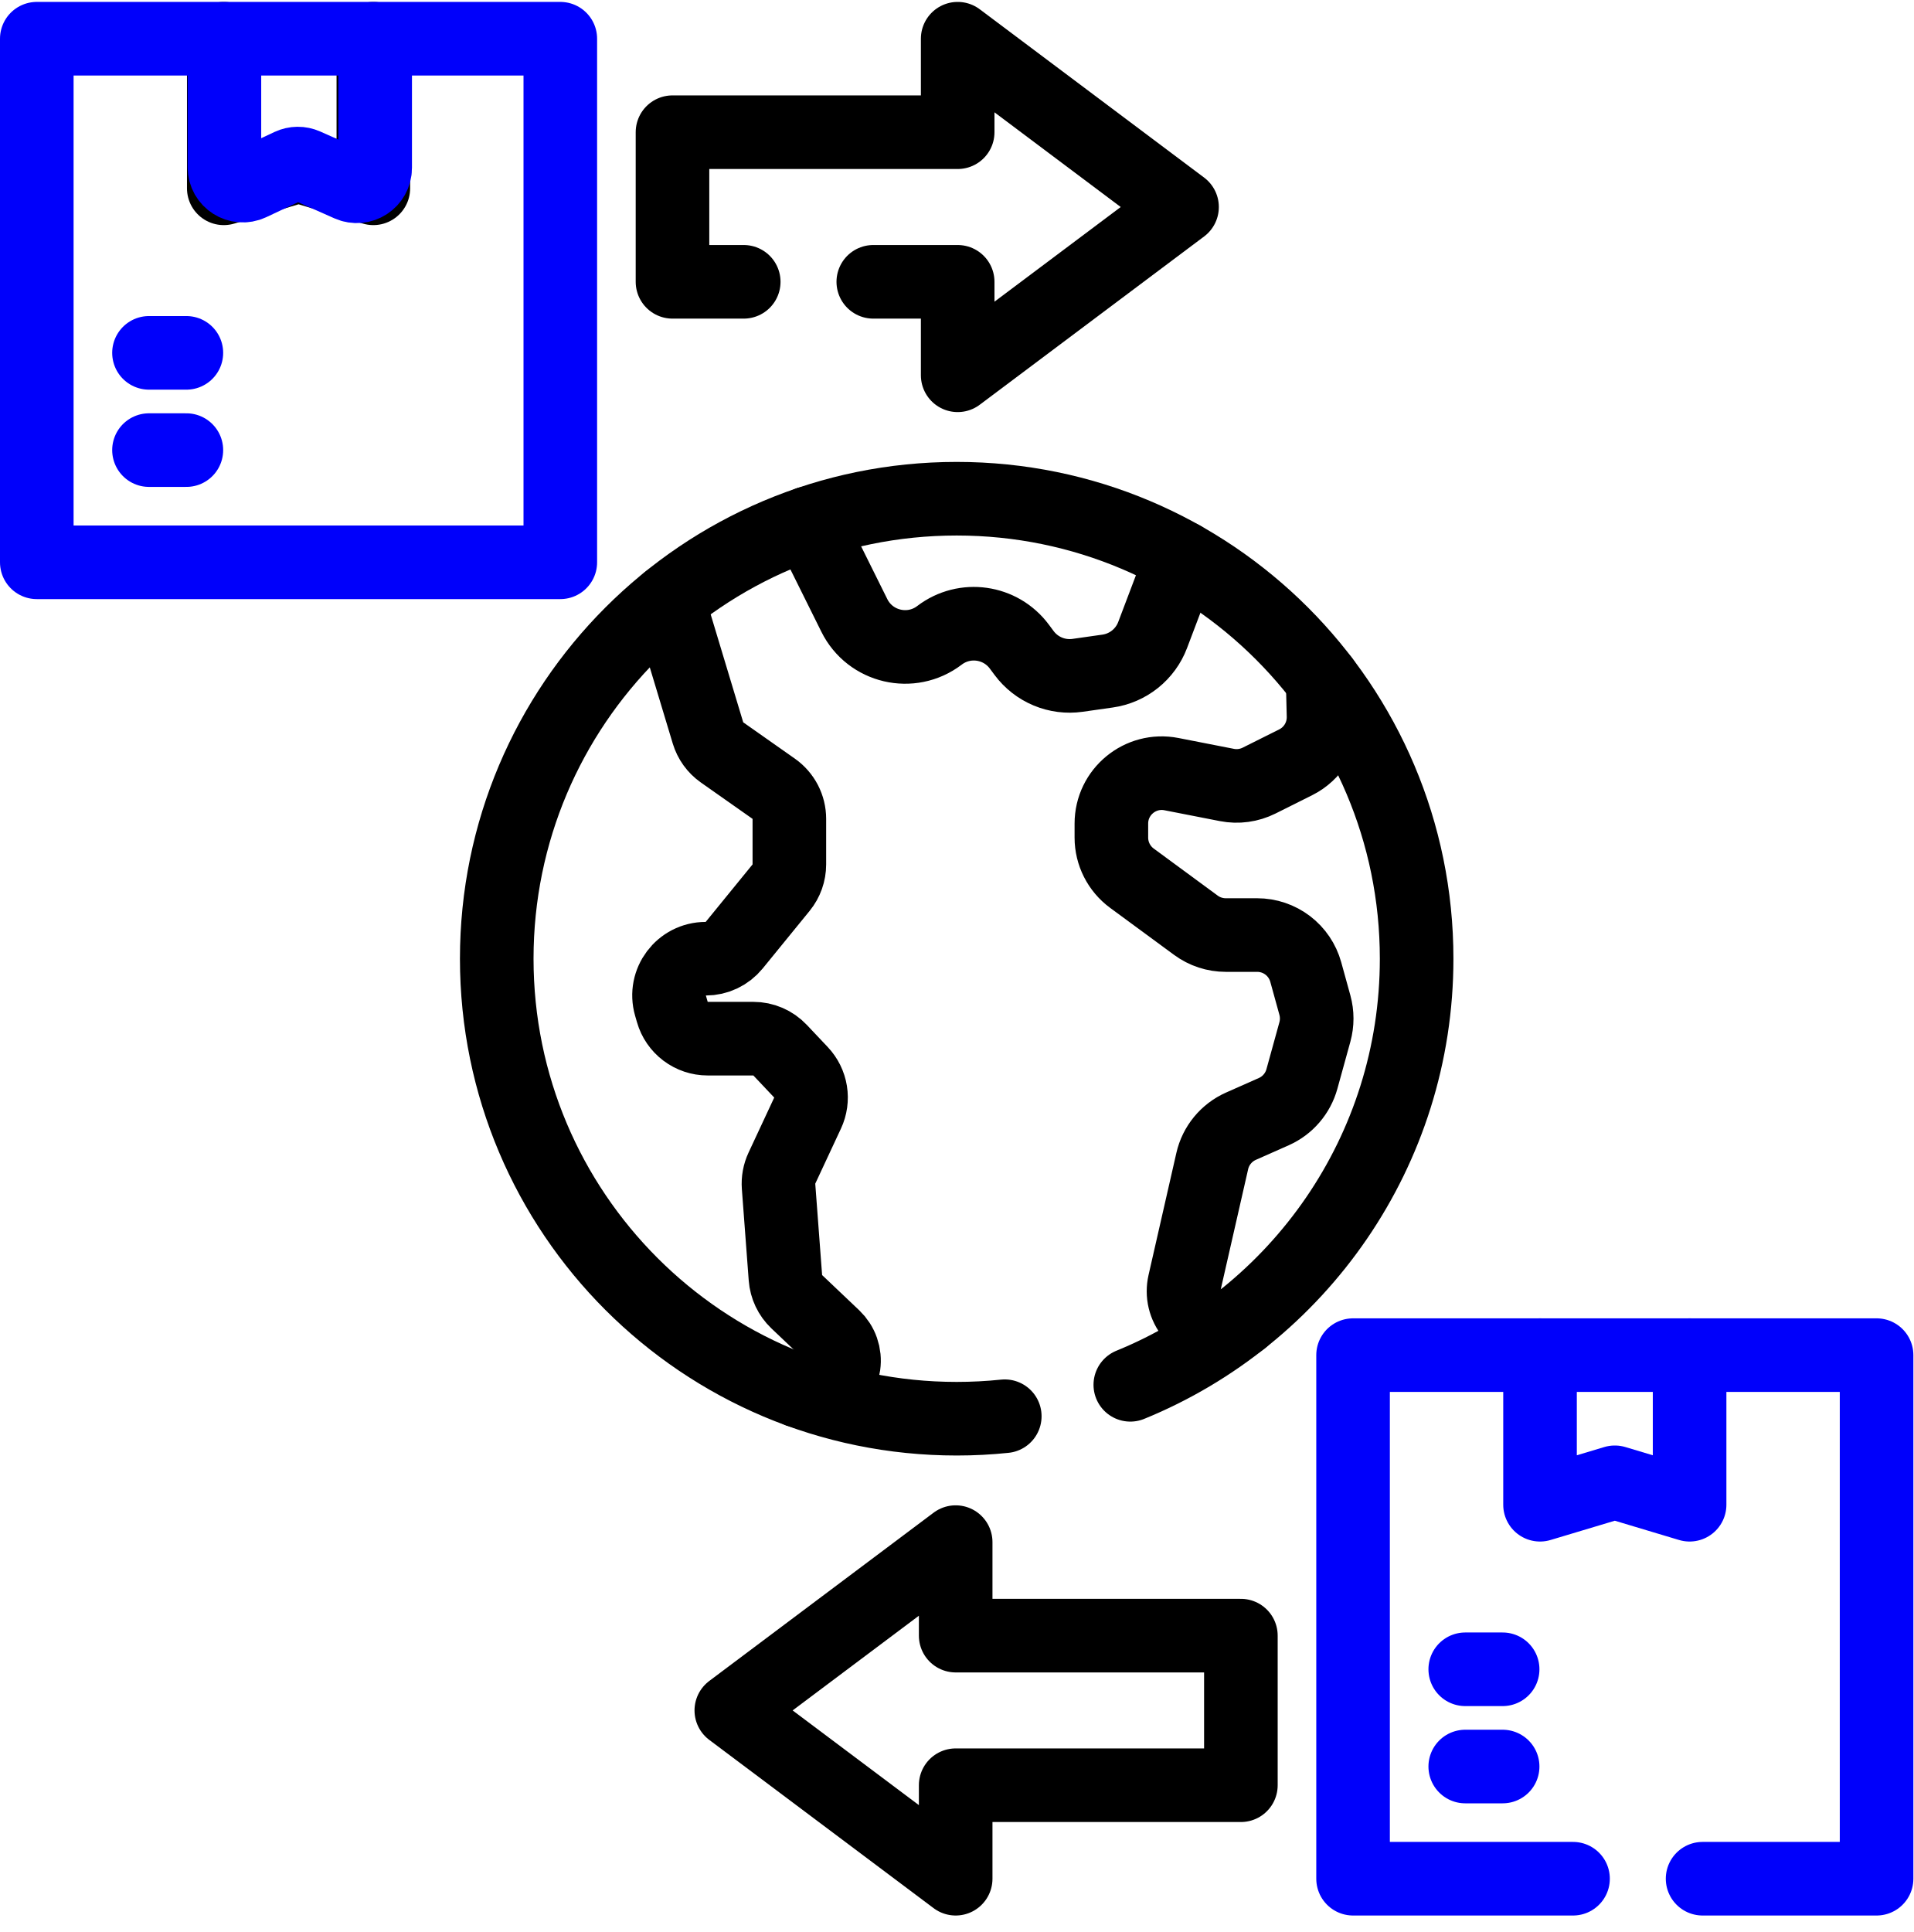
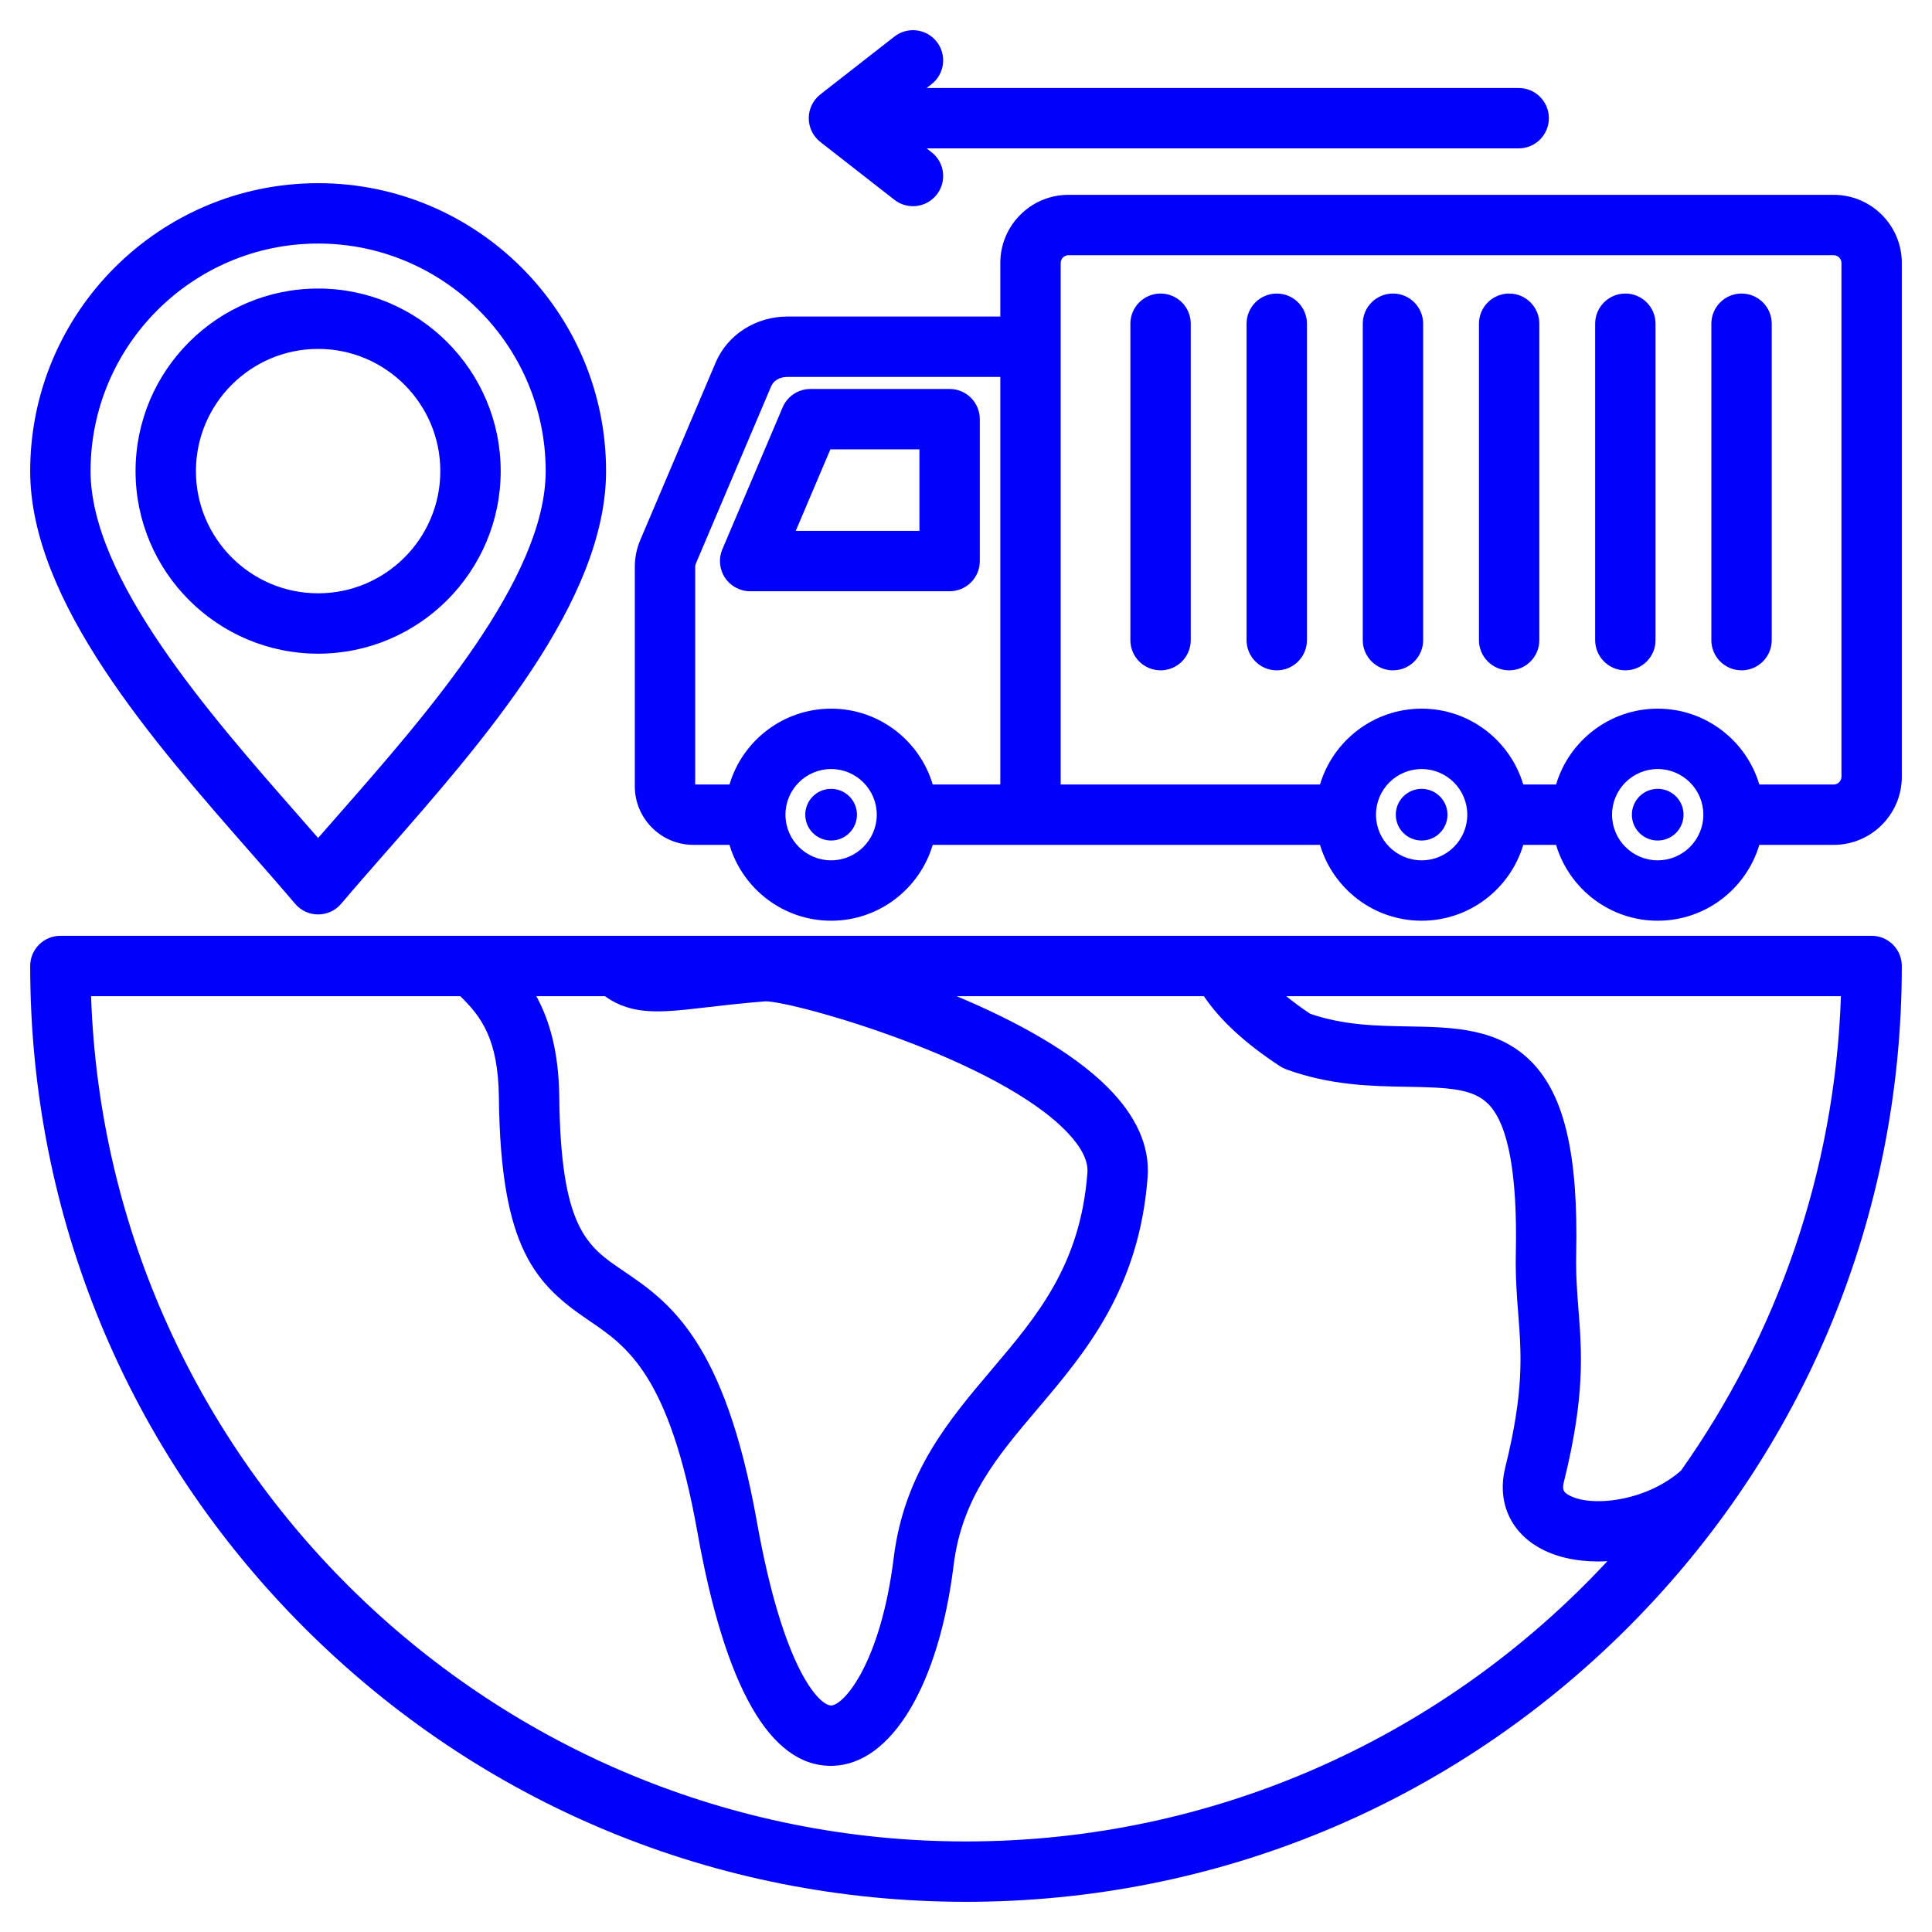
- <svg xmlns="http://www.w3.org/2000/svg" width="104" height="105" viewBox="0 0 104 105" fill="none">
-   <path d="M43.946 28.43L46.437 33.448C47.297 35.181 49.525 35.702 51.064 34.529C52.428 33.489 54.379 33.764 55.404 35.14L55.666 35.492C55.996 35.936 56.441 36.283 56.952 36.496C57.463 36.709 58.022 36.781 58.571 36.703L60.202 36.471C60.748 36.394 61.263 36.171 61.694 35.826C62.124 35.482 62.455 35.028 62.65 34.513L64.245 30.305M43.43 75.595C44.564 76.009 45.693 75.392 45.86 74.196C45.899 73.916 45.871 73.631 45.778 73.364C45.685 73.097 45.529 72.856 45.325 72.662L43.306 70.745C42.947 70.403 42.728 69.941 42.691 69.448L42.318 64.478C42.293 64.137 42.355 63.795 42.5 63.485L43.896 60.493C44.065 60.131 44.122 59.726 44.058 59.331C43.994 58.937 43.813 58.571 43.539 58.28L42.401 57.075C42.214 56.877 41.989 56.72 41.74 56.612C41.491 56.505 41.222 56.449 40.95 56.449H38.462C38.03 56.449 37.609 56.309 37.263 56.048C36.917 55.788 36.665 55.422 36.546 55.007L36.443 54.651C36.076 53.376 37.033 52.104 38.36 52.104C38.656 52.104 38.948 52.038 39.216 51.911C39.483 51.784 39.719 51.599 39.906 51.37L42.457 48.24C42.747 47.884 42.905 47.439 42.905 46.98V44.502C42.905 44.182 42.828 43.867 42.681 43.583C42.533 43.299 42.32 43.054 42.059 42.87L39.245 40.891C38.88 40.634 38.612 40.262 38.483 39.835L36.313 32.64M71.891 36.96L71.94 38.911C71.953 39.431 71.817 39.944 71.549 40.39C71.281 40.836 70.892 41.197 70.427 41.429L68.439 42.423C67.897 42.694 67.282 42.778 66.688 42.662L63.673 42.072C61.982 41.741 60.408 43.036 60.408 44.76V45.522C60.408 46.393 60.823 47.212 61.525 47.729L65.003 50.286C65.473 50.632 66.041 50.818 66.625 50.818H68.334C68.933 50.818 69.516 51.015 69.993 51.378C70.47 51.741 70.814 52.251 70.974 52.829L71.47 54.626C71.601 55.103 71.601 55.606 71.47 56.083L70.764 58.641C70.656 59.031 70.463 59.393 70.198 59.7C69.934 60.008 69.604 60.252 69.234 60.416L67.452 61.206C67.062 61.379 66.718 61.64 66.447 61.969C66.176 62.298 65.985 62.686 65.891 63.102L64.378 69.74C64.311 70.034 64.312 70.339 64.382 70.632C64.452 70.924 64.588 71.197 64.781 71.429C65.458 72.245 66.666 72.38 67.498 71.722" stroke="black" stroke-width="4" stroke-miterlimit="10" stroke-linecap="round" stroke-linejoin="round" />
-   <path d="M61.437 75.261C70.565 71.537 77 62.571 77 52.104C77 38.297 65.807 27.104 52 27.104C38.193 27.104 27 38.297 27 52.104C27 65.911 38.193 77.104 52 77.104C52.883 77.104 53.755 77.058 54.614 76.969M47.467 15.316H52.054V20.396L64.249 11.251L52.054 2.104V7.185H36.553V15.316H40.425M20.293 2.104V10.234L16.228 9.015L12.163 10.234V2.104M39.75 92.958L51.945 102.104V97.023H67.447V88.893H51.945V83.811L39.75 92.958Z" stroke="black" stroke-width="4" stroke-miterlimit="10" stroke-linecap="round" stroke-linejoin="round" />
-   <path d="M12.198 2V9.087C12.198 9.82 12.96 10.304 13.624 9.992L15.764 8.985C16.027 8.861 16.331 8.858 16.596 8.976L18.986 10.038C19.648 10.332 20.392 9.848 20.392 9.124V2.234" stroke="#0000FB" stroke-width="4" />
-   <path d="M8.098 19.177H10.13M10.13 24.462H8.098M91.837 73.649V81.779L87.772 80.56L83.707 81.779V73.649M2 2.104H30.455V30.56H2V2.104Z" stroke="#0000FB" stroke-width="4" stroke-miterlimit="10" stroke-linecap="round" stroke-linejoin="round" />
-   <path d="M92.543 102.104H102V73.649H73.545V102.104H85.501M79.642 90.722H81.675M81.675 96.007H79.642" stroke="#0000FB" stroke-width="4" stroke-miterlimit="10" stroke-linecap="round" stroke-linejoin="round" />
+ <svg xmlns="http://www.w3.org/2000/svg" version="1.1" width="512" height="512" x="0" y="0" viewBox="0 0 512 512" style="enable-background:new 0 0 512 512" xml:space="preserve" class="">
+   <g>
+     <path d="M214.329 31.321a8 8 0 0 1 3.076-6.305l19.618-15.321c3.48-2.723 8.51-2.103 11.229 1.381a7.999 7.999 0 0 1-1.381 11.229l-1.302 1.017h156.898a8 8 0 0 1 0 16H245.57l1.301 1.016a8 8 0 0 1-4.93 14.305 7.962 7.962 0 0 1-4.918-1.695l-19.618-15.32a8.008 8.008 0 0 1-3.076-6.307zM504 256c0 66.243-25.797 128.521-72.638 175.362S322.243 504 256 504s-128.521-25.797-175.362-72.638S8 322.243 8 256a8 8 0 0 1 8-8h480a8 8 0 0 1 8 8zm-343.679 8h-18.186c3.407 6.218 5.939 14.593 6.074 26.647.392 34.898 7.345 39.615 16.97 46.145 11.934 8.096 26.786 18.171 35.396 66.436 7.108 39.853 16.767 48.739 19.651 48.739l.037-.001c3.466-.092 13.158-11.478 16.576-39.109 2.789-22.546 14.578-36.455 25.979-49.905 12.087-14.261 23.504-27.731 25.36-52.184.23-3.047-1.471-6.541-5.058-10.386-18.434-19.761-72.714-35.004-80.258-35.024-6.306.504-11.534 1.113-15.74 1.604-11.866 1.383-19.541 2.26-26.801-2.962zm265.647 149.731c-.822.045-1.64.073-2.45.073-5.904 0-11.43-1.207-15.835-3.765-7.677-4.458-10.955-12.372-8.769-21.17 5.021-20.206 4.255-30.104 3.443-40.584-.381-4.919-.774-10.006-.644-16.211.438-20.724-1.977-33.971-7.175-39.371-4.034-4.191-10.464-4.502-21.48-4.69-9.621-.165-20.526-.351-32.225-4.643a8.047 8.047 0 0 1-1.632-.82c-9.17-6.014-15.812-12.119-20.161-18.55h-65.525c15.339 6.409 30.472 14.627 39.933 24.053 7.71 7.682 11.304 15.731 10.681 23.926-2.248 29.628-16.518 46.464-29.108 61.317-10.786 12.727-20.102 23.717-22.305 41.525-3.941 31.866-16.514 52.725-32.028 53.139-.168.005-.338.007-.505.007-16.137 0-28.031-20.828-35.362-61.93-7.424-41.622-18.688-49.263-28.626-56.004-14.196-9.631-23.535-18.954-23.985-59.206-.172-15.406-4.638-21.377-10.225-26.827H24.136C28.368 388.235 130.753 488 256 488c67.068 0 127.572-28.616 169.968-74.269zM487.864 264H340.873a82.58 82.58 0 0 0 6.322 4.651c8.873 3.068 17.646 3.219 26.139 3.363 11.747.201 23.895.409 32.734 9.593 8.605 8.94 12.196 24.609 11.644 50.805-.114 5.417.232 9.896.6 14.638.874 11.288 1.778 22.959-3.868 45.679-.535 2.152.005 2.736 1.276 3.474 5.61 3.258 20.297 1.865 29.772-6.491 25.323-35.783 40.781-79.018 42.372-125.712zM504 69.683v136.169c0 9.952-8.097 18.049-18.049 18.049H466.24C462.785 235.508 452.022 244 439.308 244s-23.477-8.491-26.932-20.099h-8.697C400.224 235.508 389.461 244 376.747 244s-23.477-8.491-26.932-20.099H247.184C243.73 235.508 232.967 244 220.253 244s-23.477-8.491-26.932-20.099h-9.552c-8.567 0-15.537-6.97-15.537-15.536v-58.066c0-2.573.472-4.885 1.485-7.274l19.935-46.937c3.149-7.414 10.643-12.204 19.089-12.204h56.351v-14.2c0-9.952 8.097-18.049 18.049-18.049h202.811C495.903 51.634 504 59.73 504 69.683zM232.351 215.9c0-6.671-5.427-12.098-12.098-12.098s-12.099 5.427-12.099 12.098 5.428 12.099 12.099 12.099 12.098-5.428 12.098-12.099zm14.833-8h17.908V99.883h-56.351c-2.077 0-3.708.919-4.362 2.459l-19.933 46.932c-.182.428-.214.641-.214 1.024V207.9h9.089c3.454-11.607 14.218-20.098 26.932-20.098s23.476 8.491 26.931 20.098zm141.663 8c0-6.671-5.428-12.098-12.099-12.098s-12.099 5.427-12.099 12.098 5.428 12.099 12.099 12.099 12.099-5.428 12.099-12.099zm62.56 0c0-6.671-5.428-12.098-12.099-12.098s-12.099 5.427-12.099 12.098 5.428 12.099 12.099 12.099 12.099-5.428 12.099-12.099zM488 69.683c0-1.11-.938-2.049-2.049-2.049h-202.81c-1.11 0-2.049.938-2.049 2.049V207.9h68.725c3.454-11.607 14.218-20.098 26.932-20.098s23.478 8.491 26.932 20.098h8.697c3.454-11.607 14.218-20.098 26.932-20.098s23.478 8.491 26.932 20.098h19.711c1.11 0 2.049-.938 2.049-2.049V69.683zm-236.341 87.005h-52.863a8 8 0 0 1-7.363-11.127l15.971-37.604a7.999 7.999 0 0 1 7.363-4.873h36.893a8 8 0 0 1 8 8v37.604a8.002 8.002 0 0 1-8.001 8zm-8-37.604H220.06l-9.176 21.604h32.774v-21.604zm195.65 89.969a6.844 6.844 0 0 0-6.847 6.848 6.844 6.844 0 0 0 6.847 6.847 6.844 6.844 0 0 0 6.848-6.847 6.845 6.845 0 0 0-6.848-6.848zm-219.057 0a6.845 6.845 0 0 0-6.848 6.848c0 3.784 3.063 6.847 6.848 6.847s6.848-3.063 6.848-6.847a6.844 6.844 0 0 0-6.848-6.848zm156.496 0a6.845 6.845 0 0 0-6.848 6.848c0 3.784 3.063 6.847 6.848 6.847s6.848-3.063 6.848-6.847a6.844 6.844 0 0 0-6.848-6.848zM307.562 77.792a8 8 0 0 0-8 8v83.853a8 8 0 0 0 16 0V85.792c0-4.418-3.583-8-8-8zm92.379 0a8 8 0 0 0-8 8v83.853a8 8 0 0 0 16 0V85.792a8 8 0 0 0-8-8zm-61.587 0a8 8 0 0 0-8 8v83.853a8 8 0 0 0 16 0V85.792a8 8 0 0 0-8-8zm92.38 0a8 8 0 0 0-8 8l.001 83.853a8 8 0 0 0 16 0l-.001-83.853a8 8 0 0 0-8-8zm-61.586 0a8 8 0 0 0-8 8v83.853a8 8 0 0 0 16 0V85.792a8 8 0 0 0-8-8zm92.38 0a8 8 0 0 0-8 8v83.853a8 8 0 0 0 16 0V85.792a8 8 0 0 0-8-8zM66.735 226.293C40.567 196.472 8 159.356 8 124.85c0-42.075 34.23-76.307 76.306-76.307s76.306 34.231 76.306 76.307c0 34.507-32.567 71.622-58.735 101.443-4.114 4.688-8 9.117-11.462 13.211a8.002 8.002 0 0 1-12.216 0c-3.464-4.094-7.349-8.523-11.464-13.211zM24 124.85c0 28.482 31.651 64.553 54.762 90.891 1.9 2.166 3.754 4.277 5.544 6.333 1.79-2.056 3.644-4.167 5.544-6.333 23.11-26.338 54.762-62.408 54.762-90.891 0-33.253-27.053-60.307-60.306-60.307S24 91.597 24 124.85zm60.306 48.381c-26.679 0-48.383-21.704-48.383-48.382 0-26.679 21.704-48.383 48.383-48.383s48.383 21.704 48.383 48.383c-.001 26.678-21.705 48.382-48.383 48.382zm0-16c17.856 0 32.383-14.526 32.383-32.382s-14.526-32.383-32.383-32.383-32.383 14.526-32.383 32.383c0 17.856 14.526 32.382 32.383 32.382z" fill="#0000fb" opacity="1" data-original="#000000" class="" />
+   </g>
</svg>
